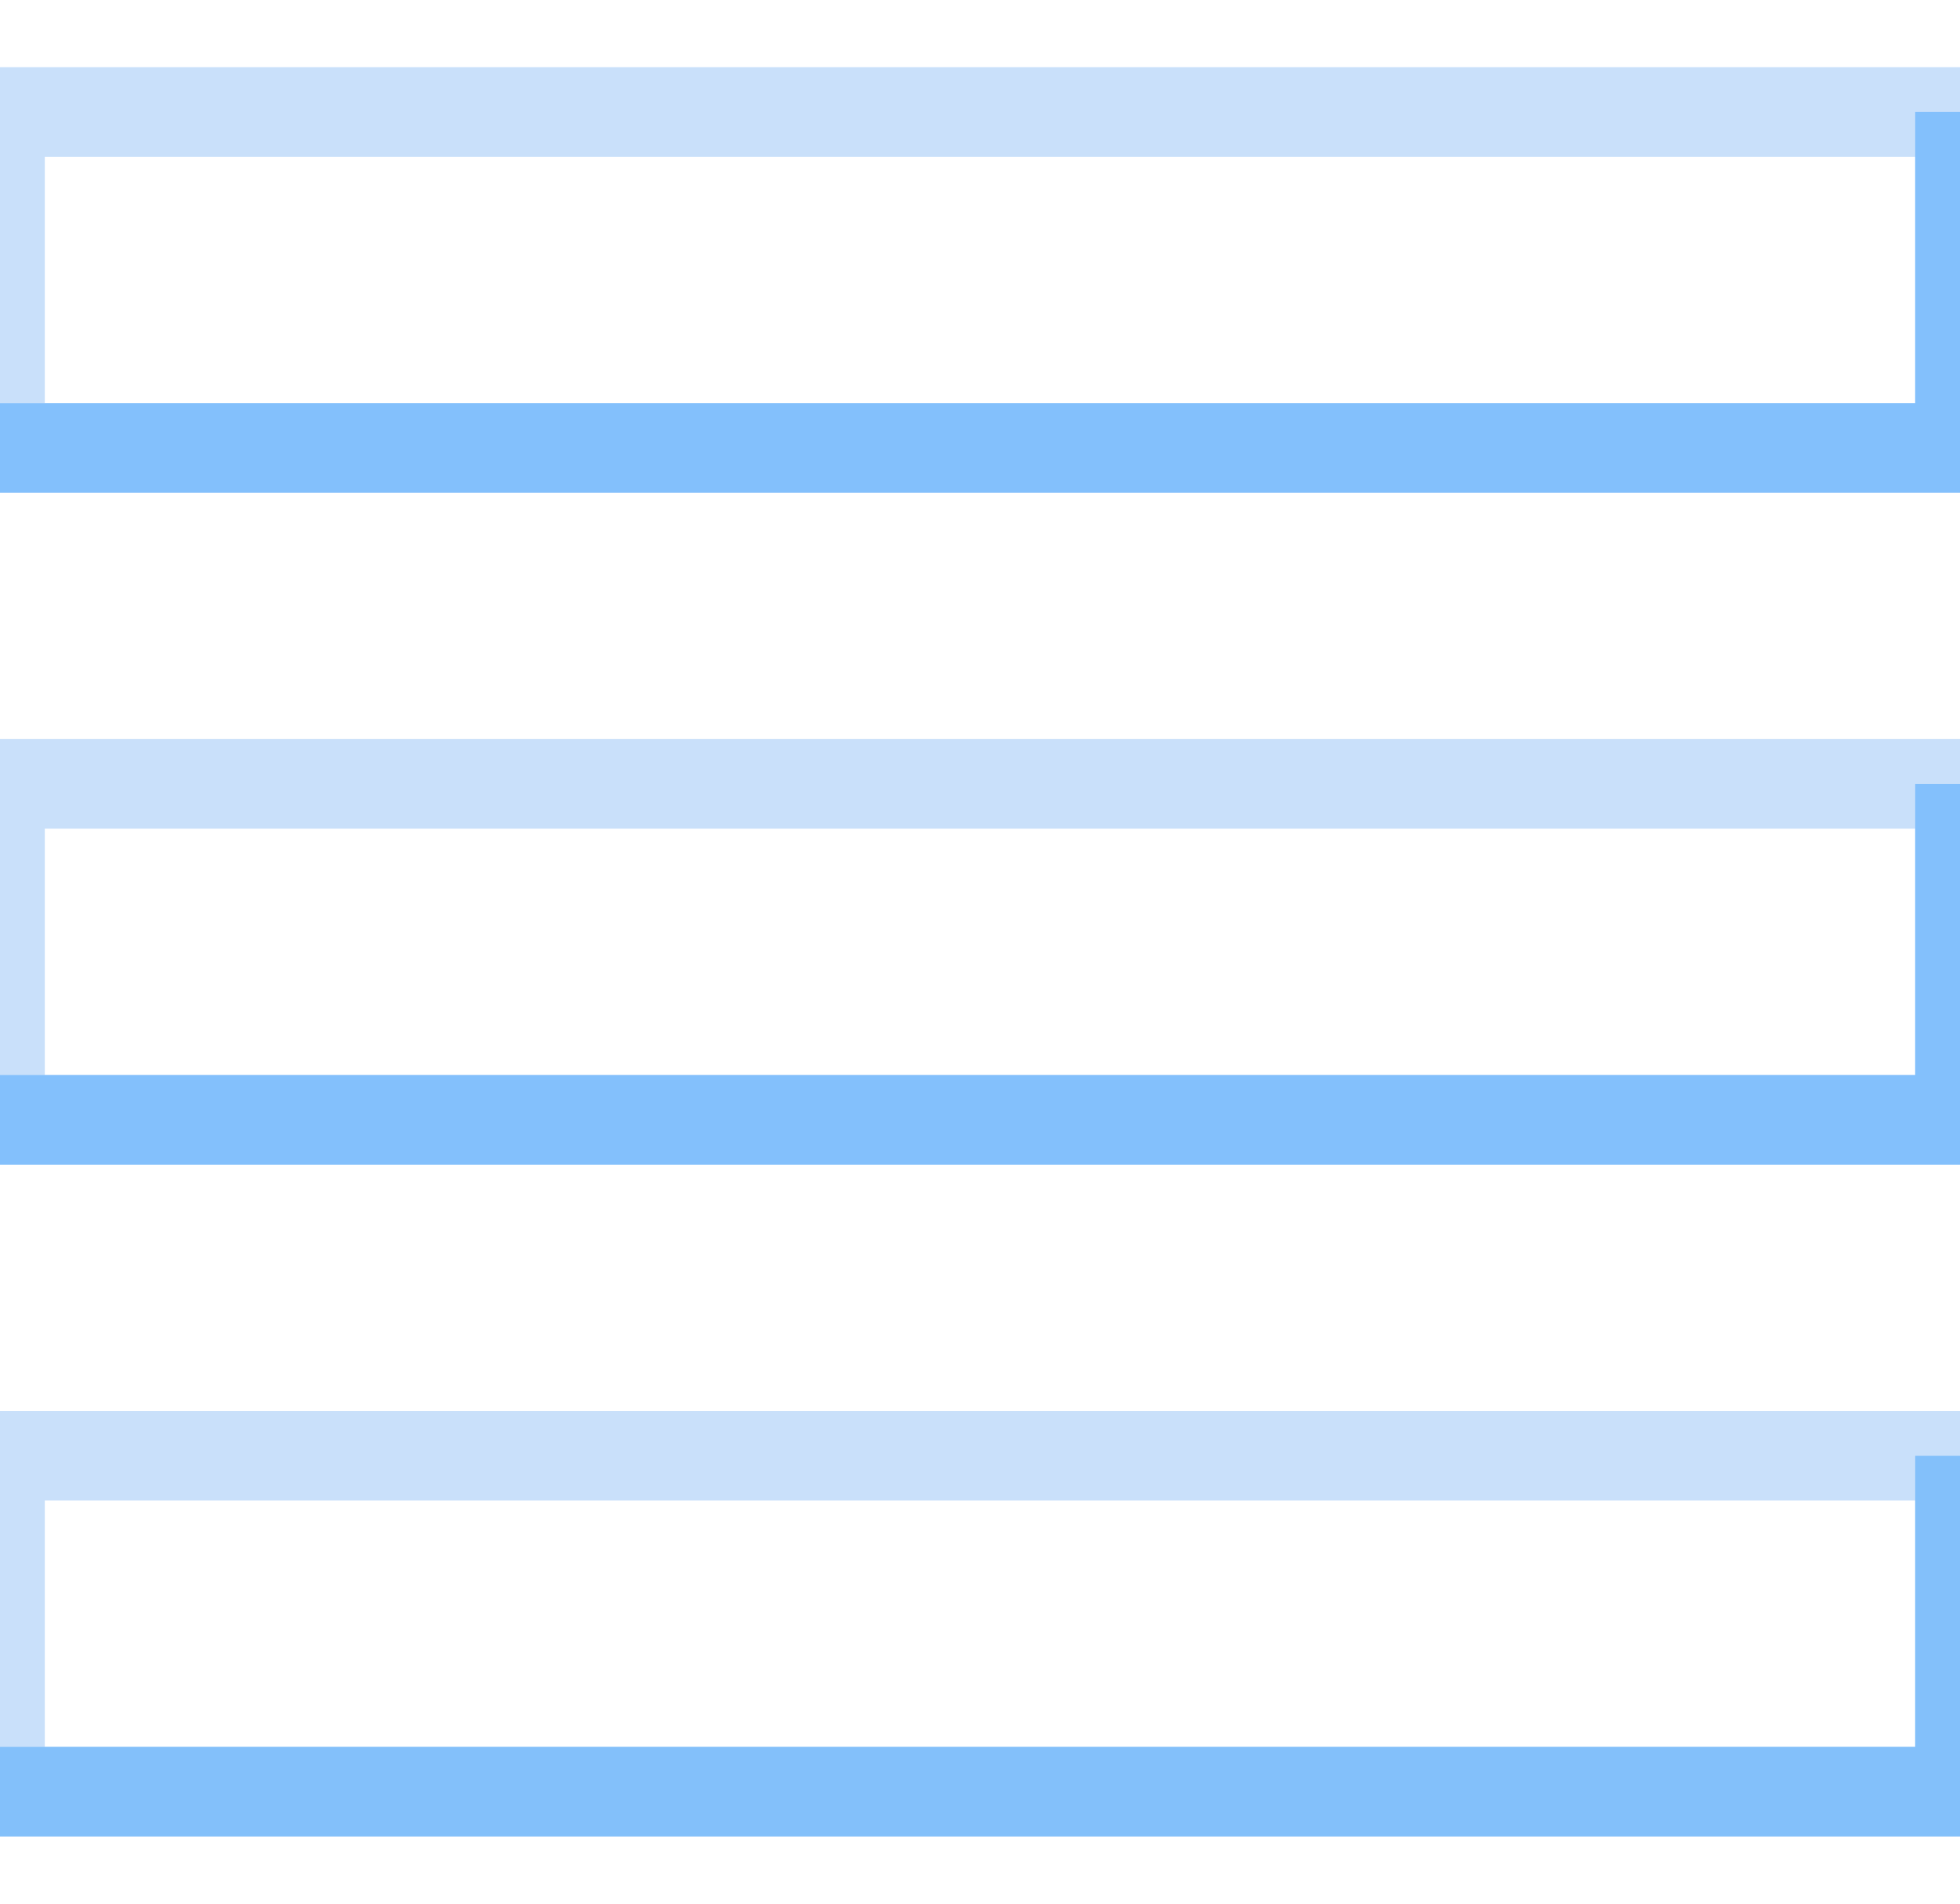
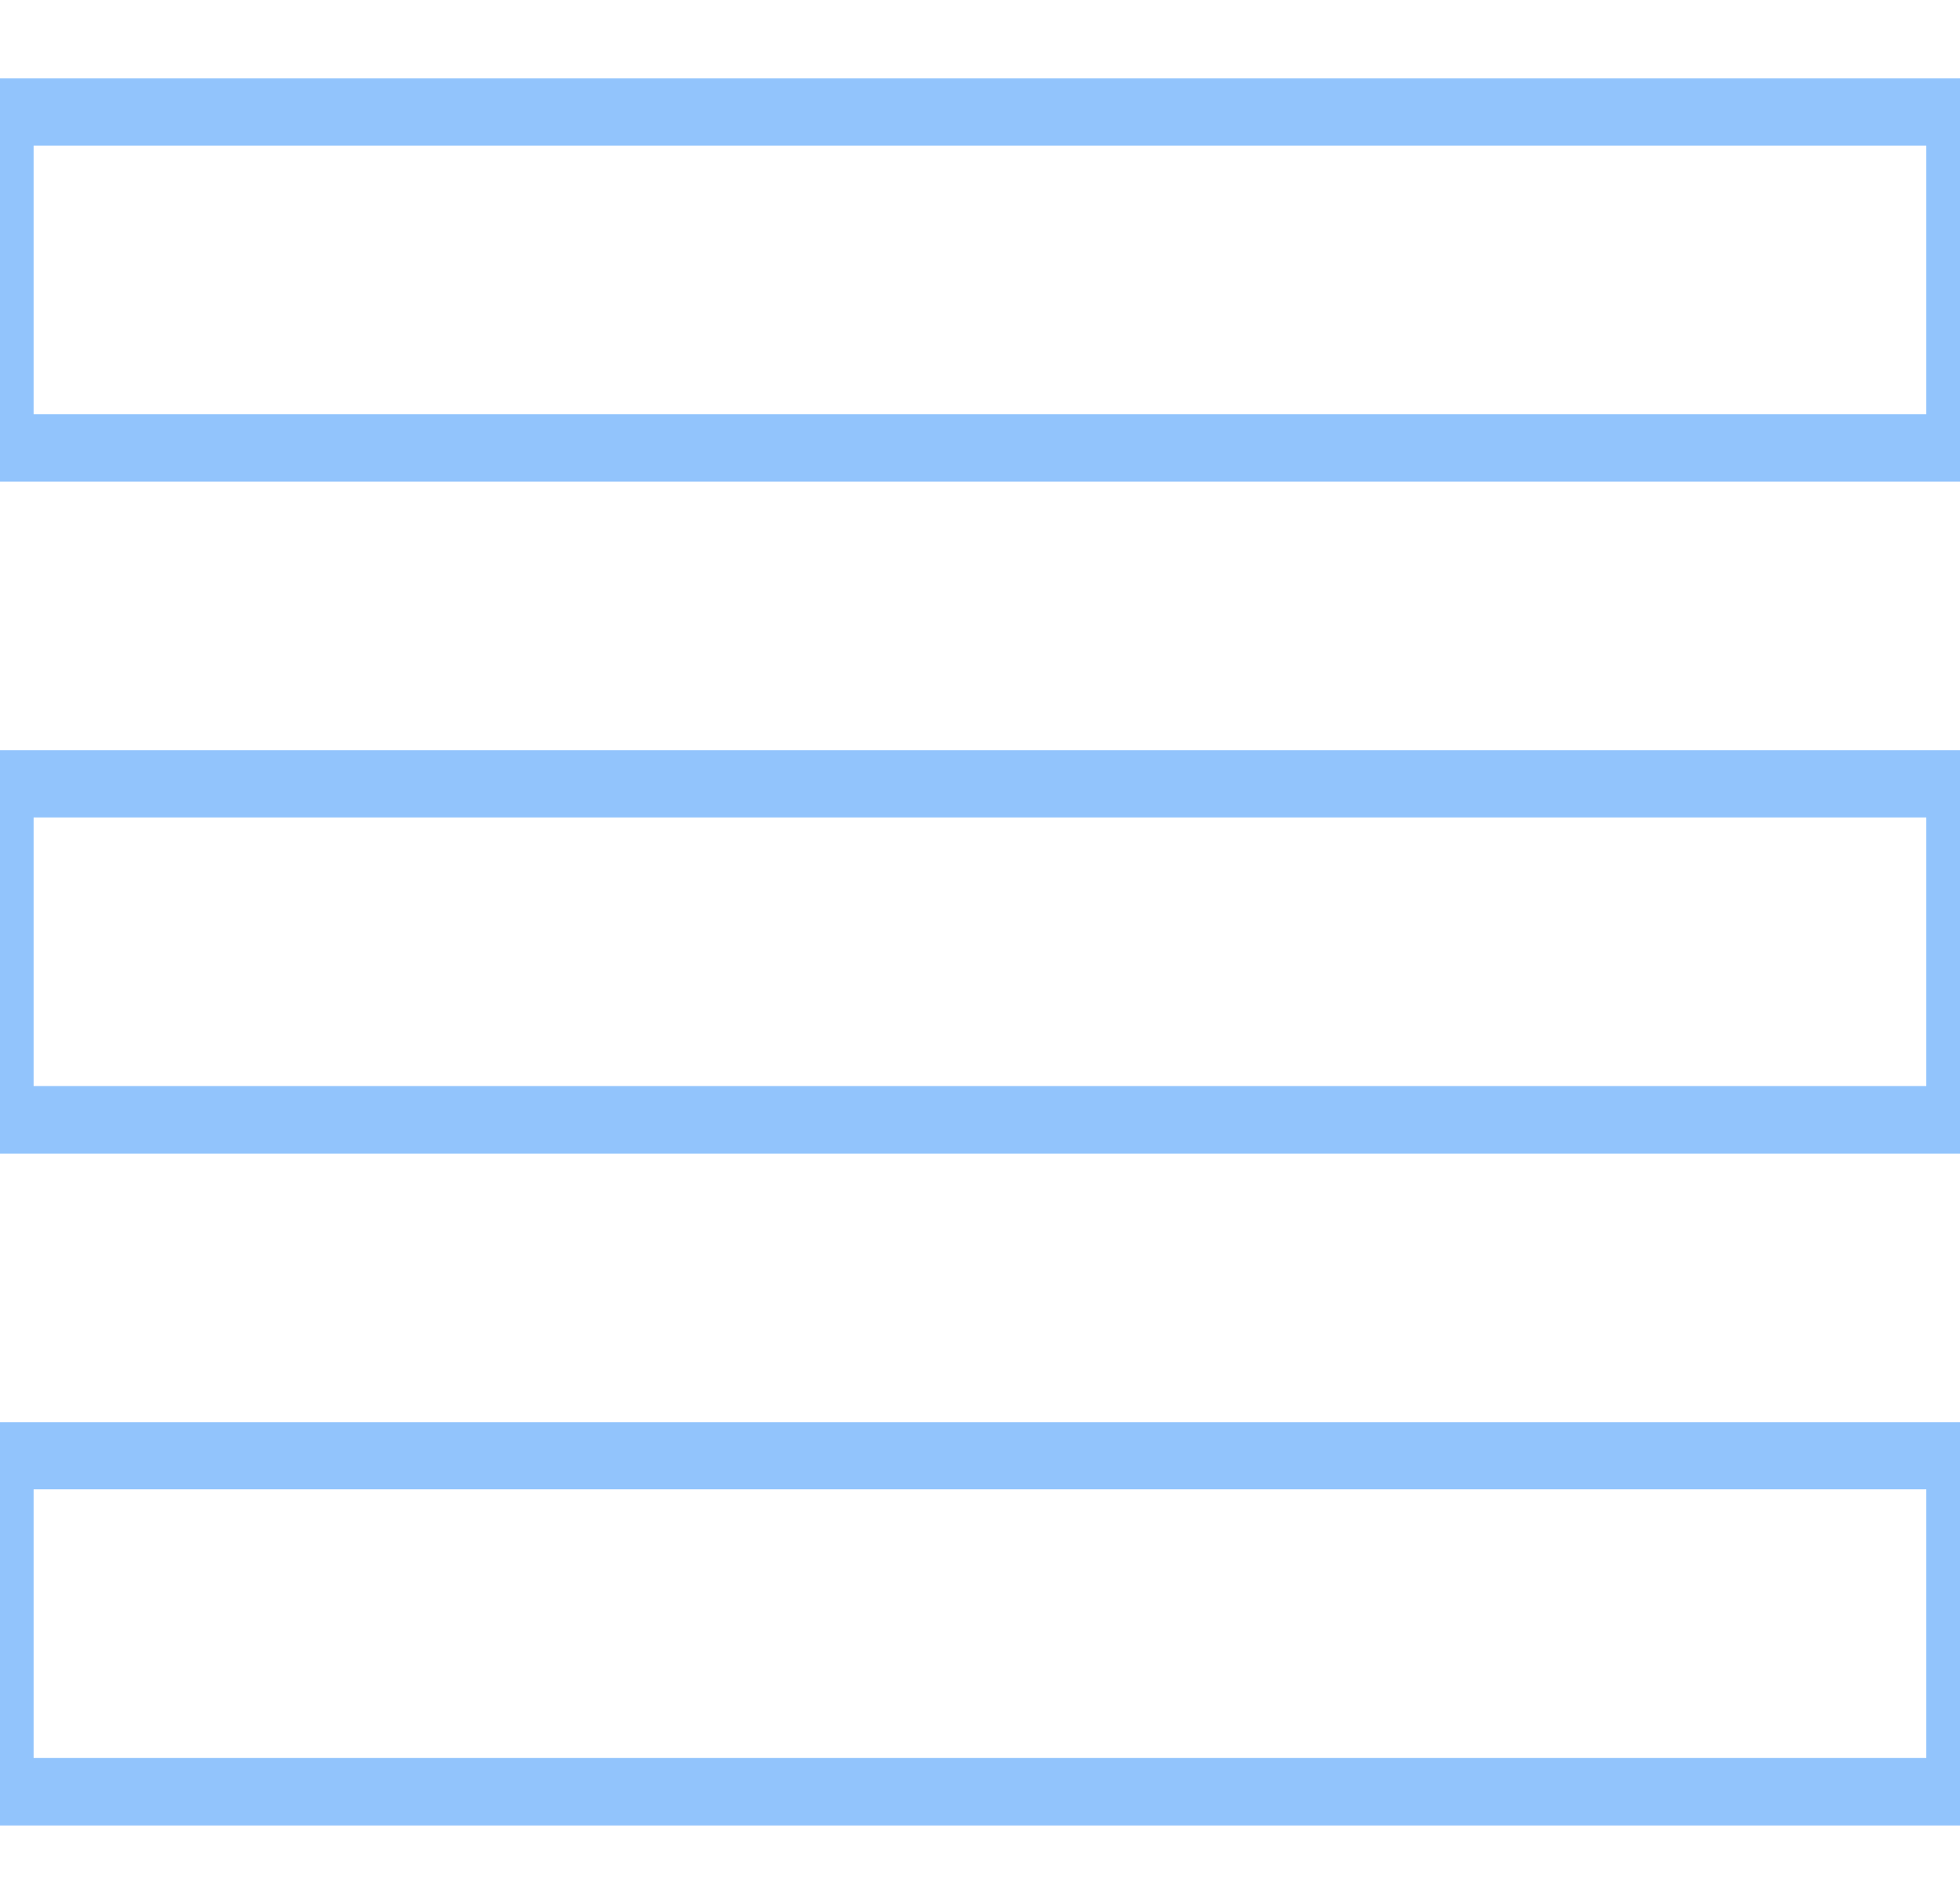
<svg xmlns="http://www.w3.org/2000/svg" version="1.1" id="Capa_1" viewBox="0 0 175 170" xml:space="preserve">
  <g>
-     <path d="M0 10 L175 10 L175 40 L0 40 Z" fill="none" stroke="#c9e0fa" stroke-width="8" />
-     <path d="M0 40 L175 40 L175 10" fill="none" stroke="#83c0fc" stroke-width="8" />
-     <path d="M0 70 L175 70 L175 100 L0 100 Z" fill="none" stroke="#c9e0fa" stroke-width="8" />
-     <path d="M0 100 L175 100 L175 70" fill="none" stroke="#83c0fc" stroke-width="8" />
-     <path d="M0 130 L175 130 L175 160 L0 160 Z" fill="none" stroke="#c9e0fa" stroke-width="8" />
-     <path d="M0 160 L175 160 L175 130" fill="none" stroke="#83c0fa" stroke-width="8" />
+     <path d="M0 10 L175 10 L175 40 L0 40 Z" fill="none" stroke="#92c4fc" stroke-width="6" />
+     <path d="M0 40 L175 40 L175 10" fill="none" stroke="#92c4fc" stroke-width="6" />
+     <path d="M0 70 L175 70 L175 100 L0 100 Z" fill="none" stroke="#92c4fc" stroke-width="6" />
+     <path d="M0 100 L175 100 L175 70" fill="none" stroke="#92c4fc" stroke-width="6" />
+     <path d="M0 130 L175 130 L175 160 L0 160 Z" fill="none" stroke="#92c4fc" stroke-width="6" />
+     <path d="M0 160 L175 160 L175 130" fill="none" stroke="#92c4fc" stroke-width="6" />
  </g>
</svg>
